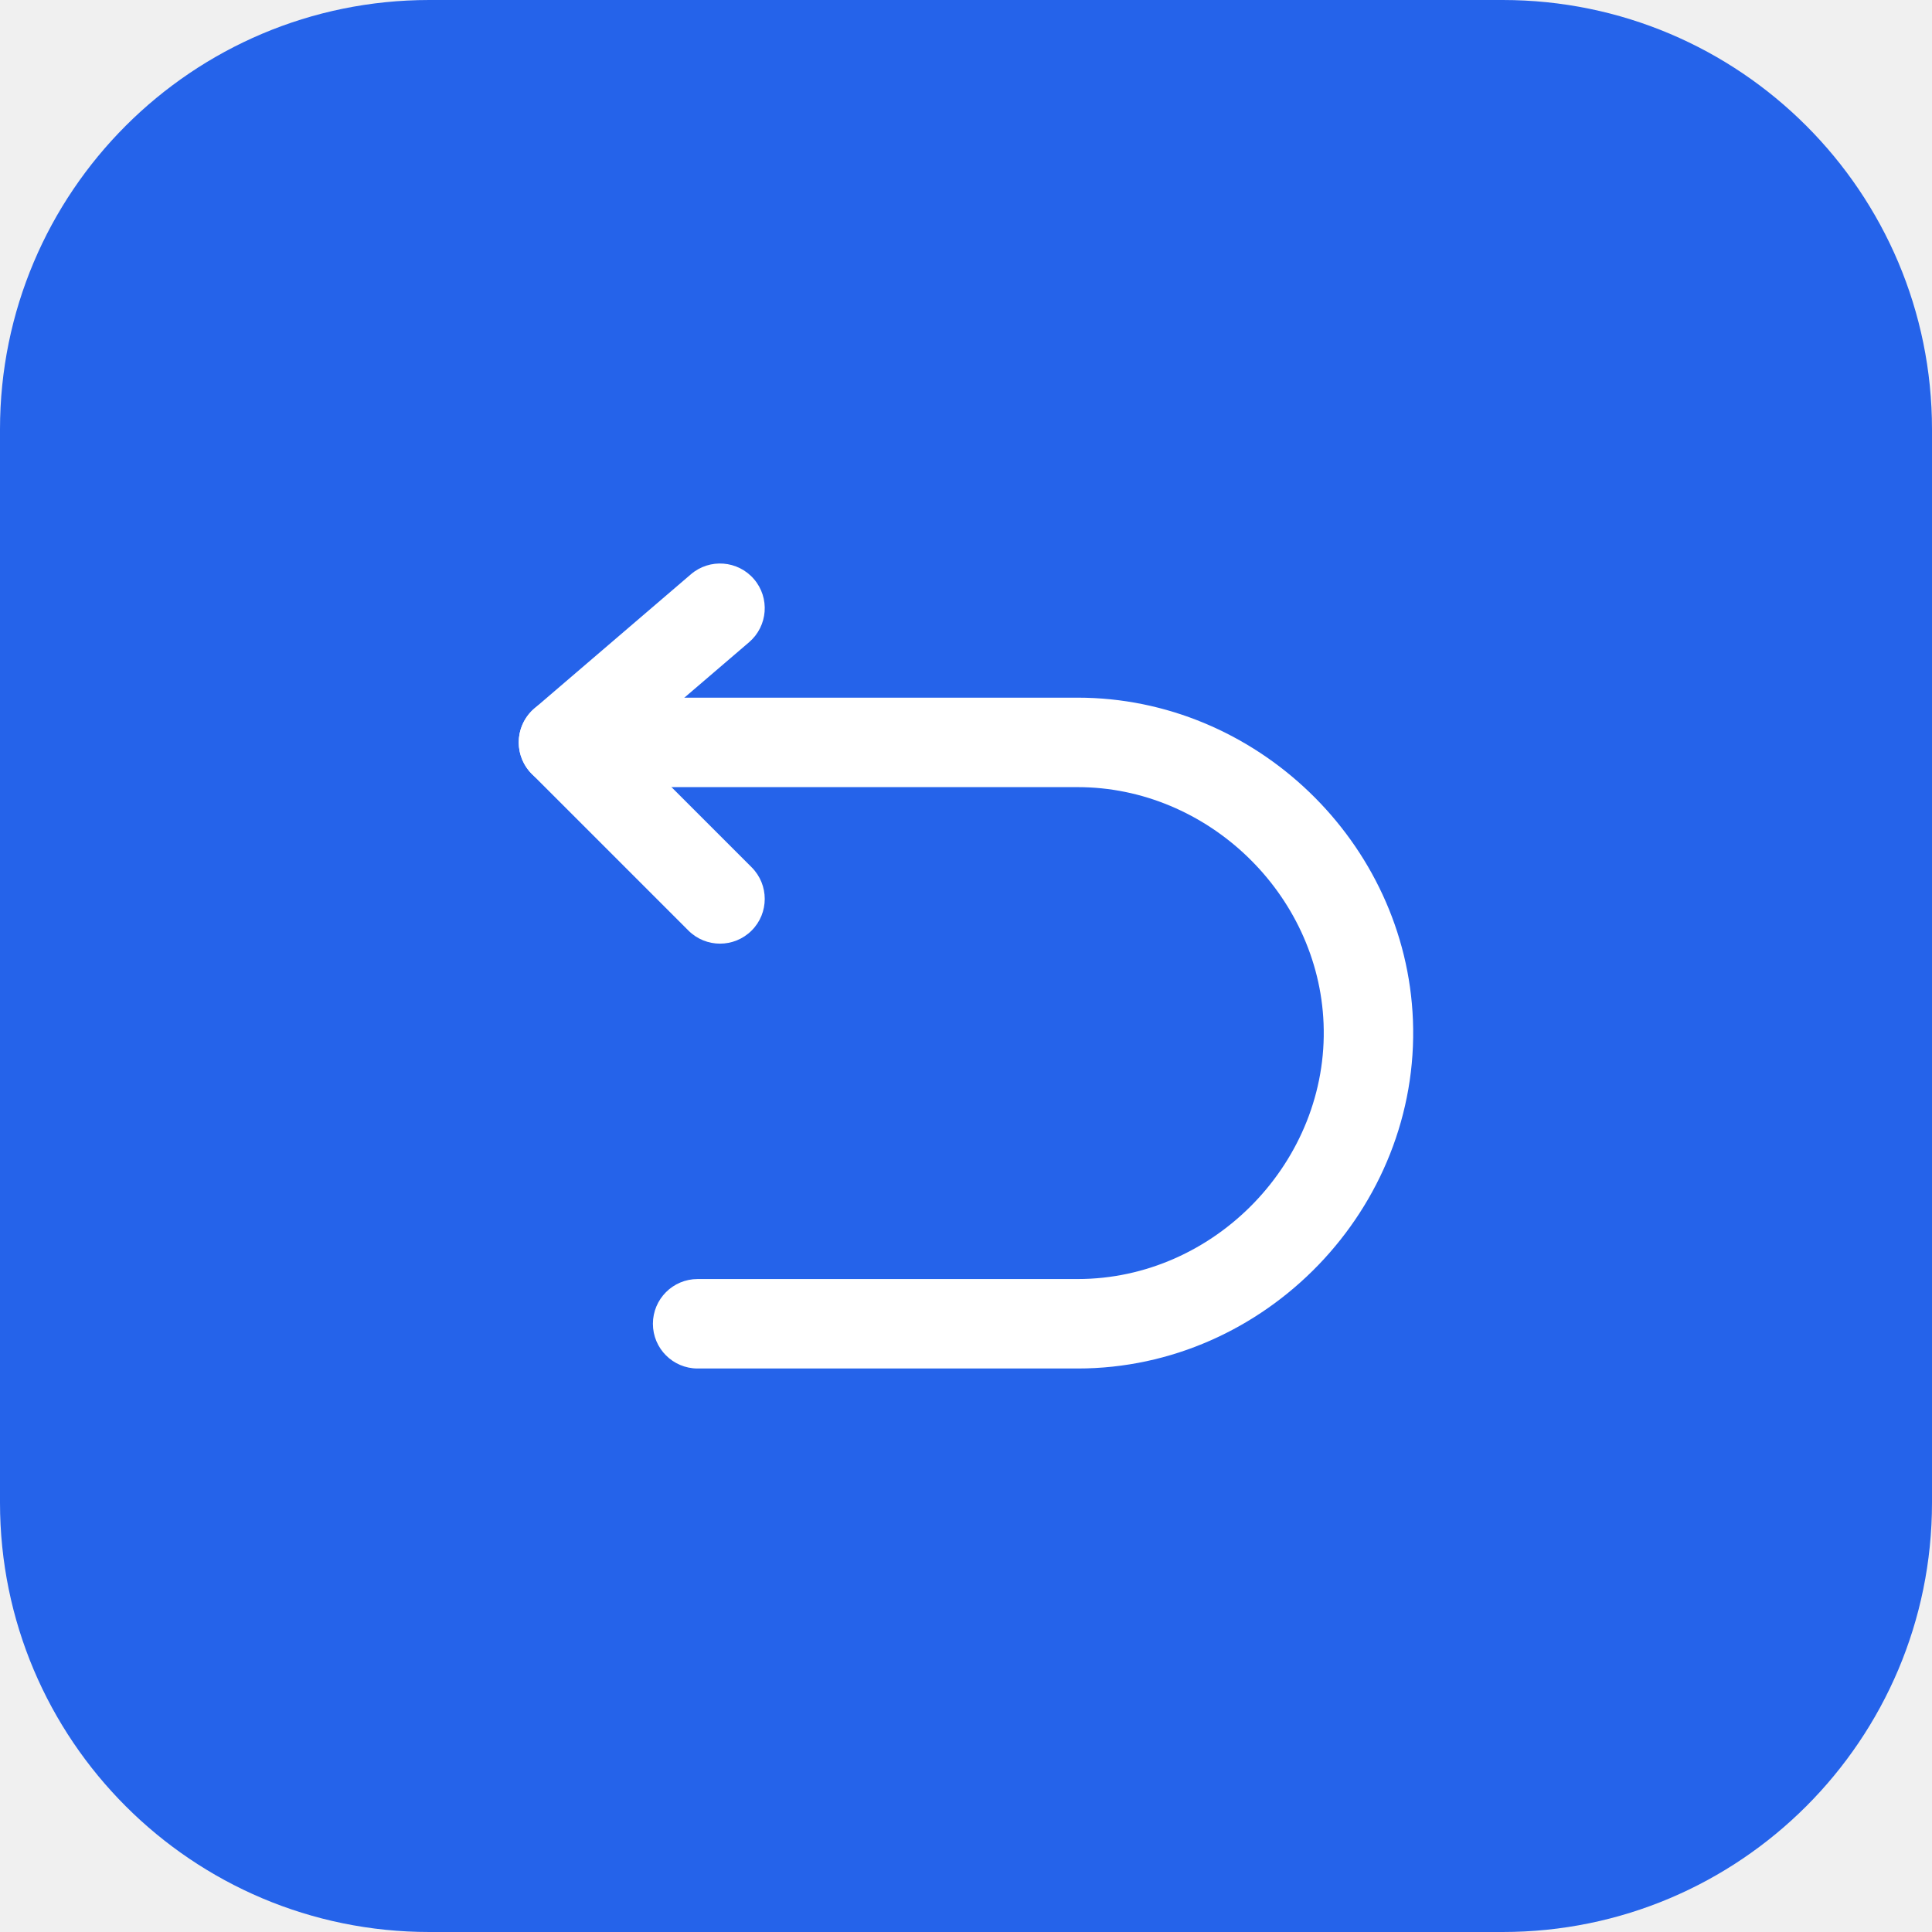
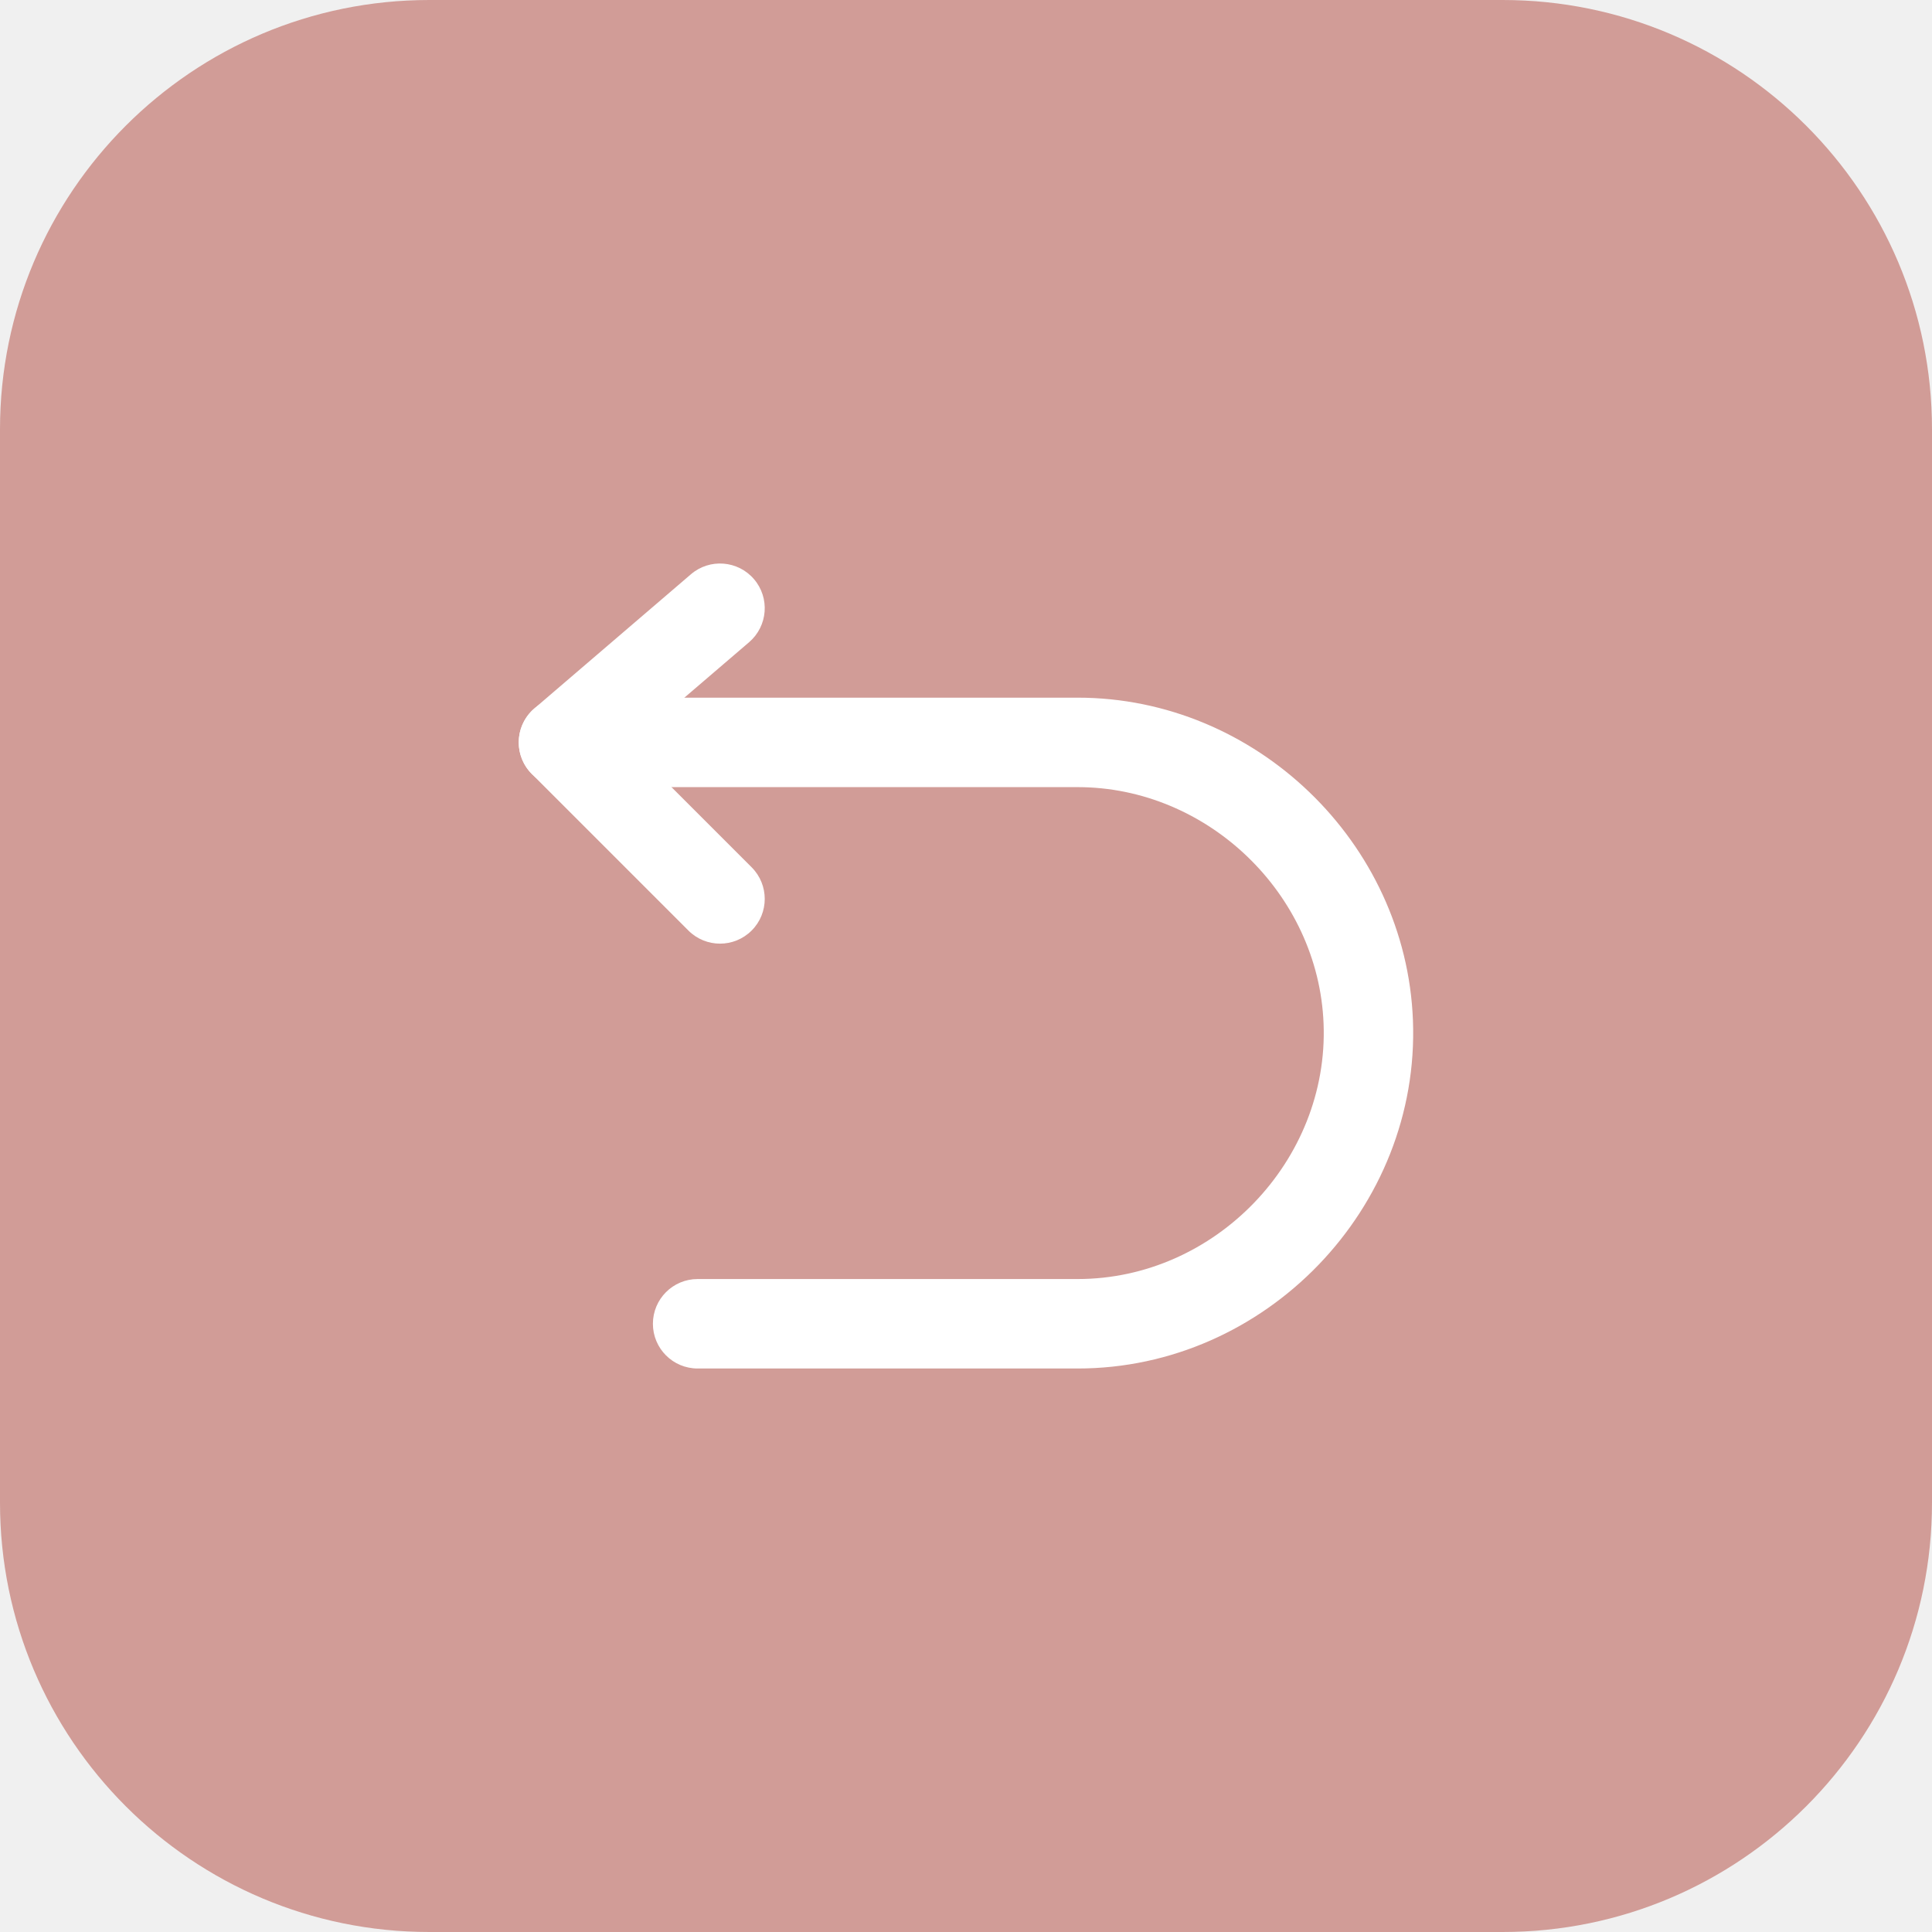
<svg xmlns="http://www.w3.org/2000/svg" width="36" height="36" viewBox="0 0 36 36" fill="none">
-   <rect width="36" height="36" rx="8" fill="#2563EA" />
+   <rect width="36" height="36" rx="8" fill="#D19C97" />
  <path fill-rule="evenodd" clip-rule="evenodd" d="M14.049 10.791C14.349 11.14 14.308 11.666 13.959 11.966L11.725 13.88L14.006 16.161C14.331 16.486 14.331 17.014 14.006 17.339C13.68 17.665 13.153 17.665 12.827 17.339L9.911 14.423C9.746 14.258 9.658 14.033 9.667 13.801C9.676 13.569 9.781 13.352 9.957 13.201L12.874 10.701C13.223 10.401 13.75 10.442 14.049 10.791Z" fill="white" />
  <path fill-rule="evenodd" clip-rule="evenodd" d="M9.666 13.833C9.666 13.373 10.04 13 10.5 13H20.081C23.396 13 26.199 15.695 26.328 19.009C26.465 22.512 23.583 25.5 20.081 25.5H12.999C12.539 25.5 12.166 25.127 12.166 24.667C12.166 24.206 12.539 23.833 12.999 23.833H20.081C22.639 23.833 24.763 21.629 24.663 19.074C24.569 16.655 22.501 14.667 20.081 14.667H10.5C10.04 14.667 9.666 14.294 9.666 13.833Z" fill="white" />
</svg>
